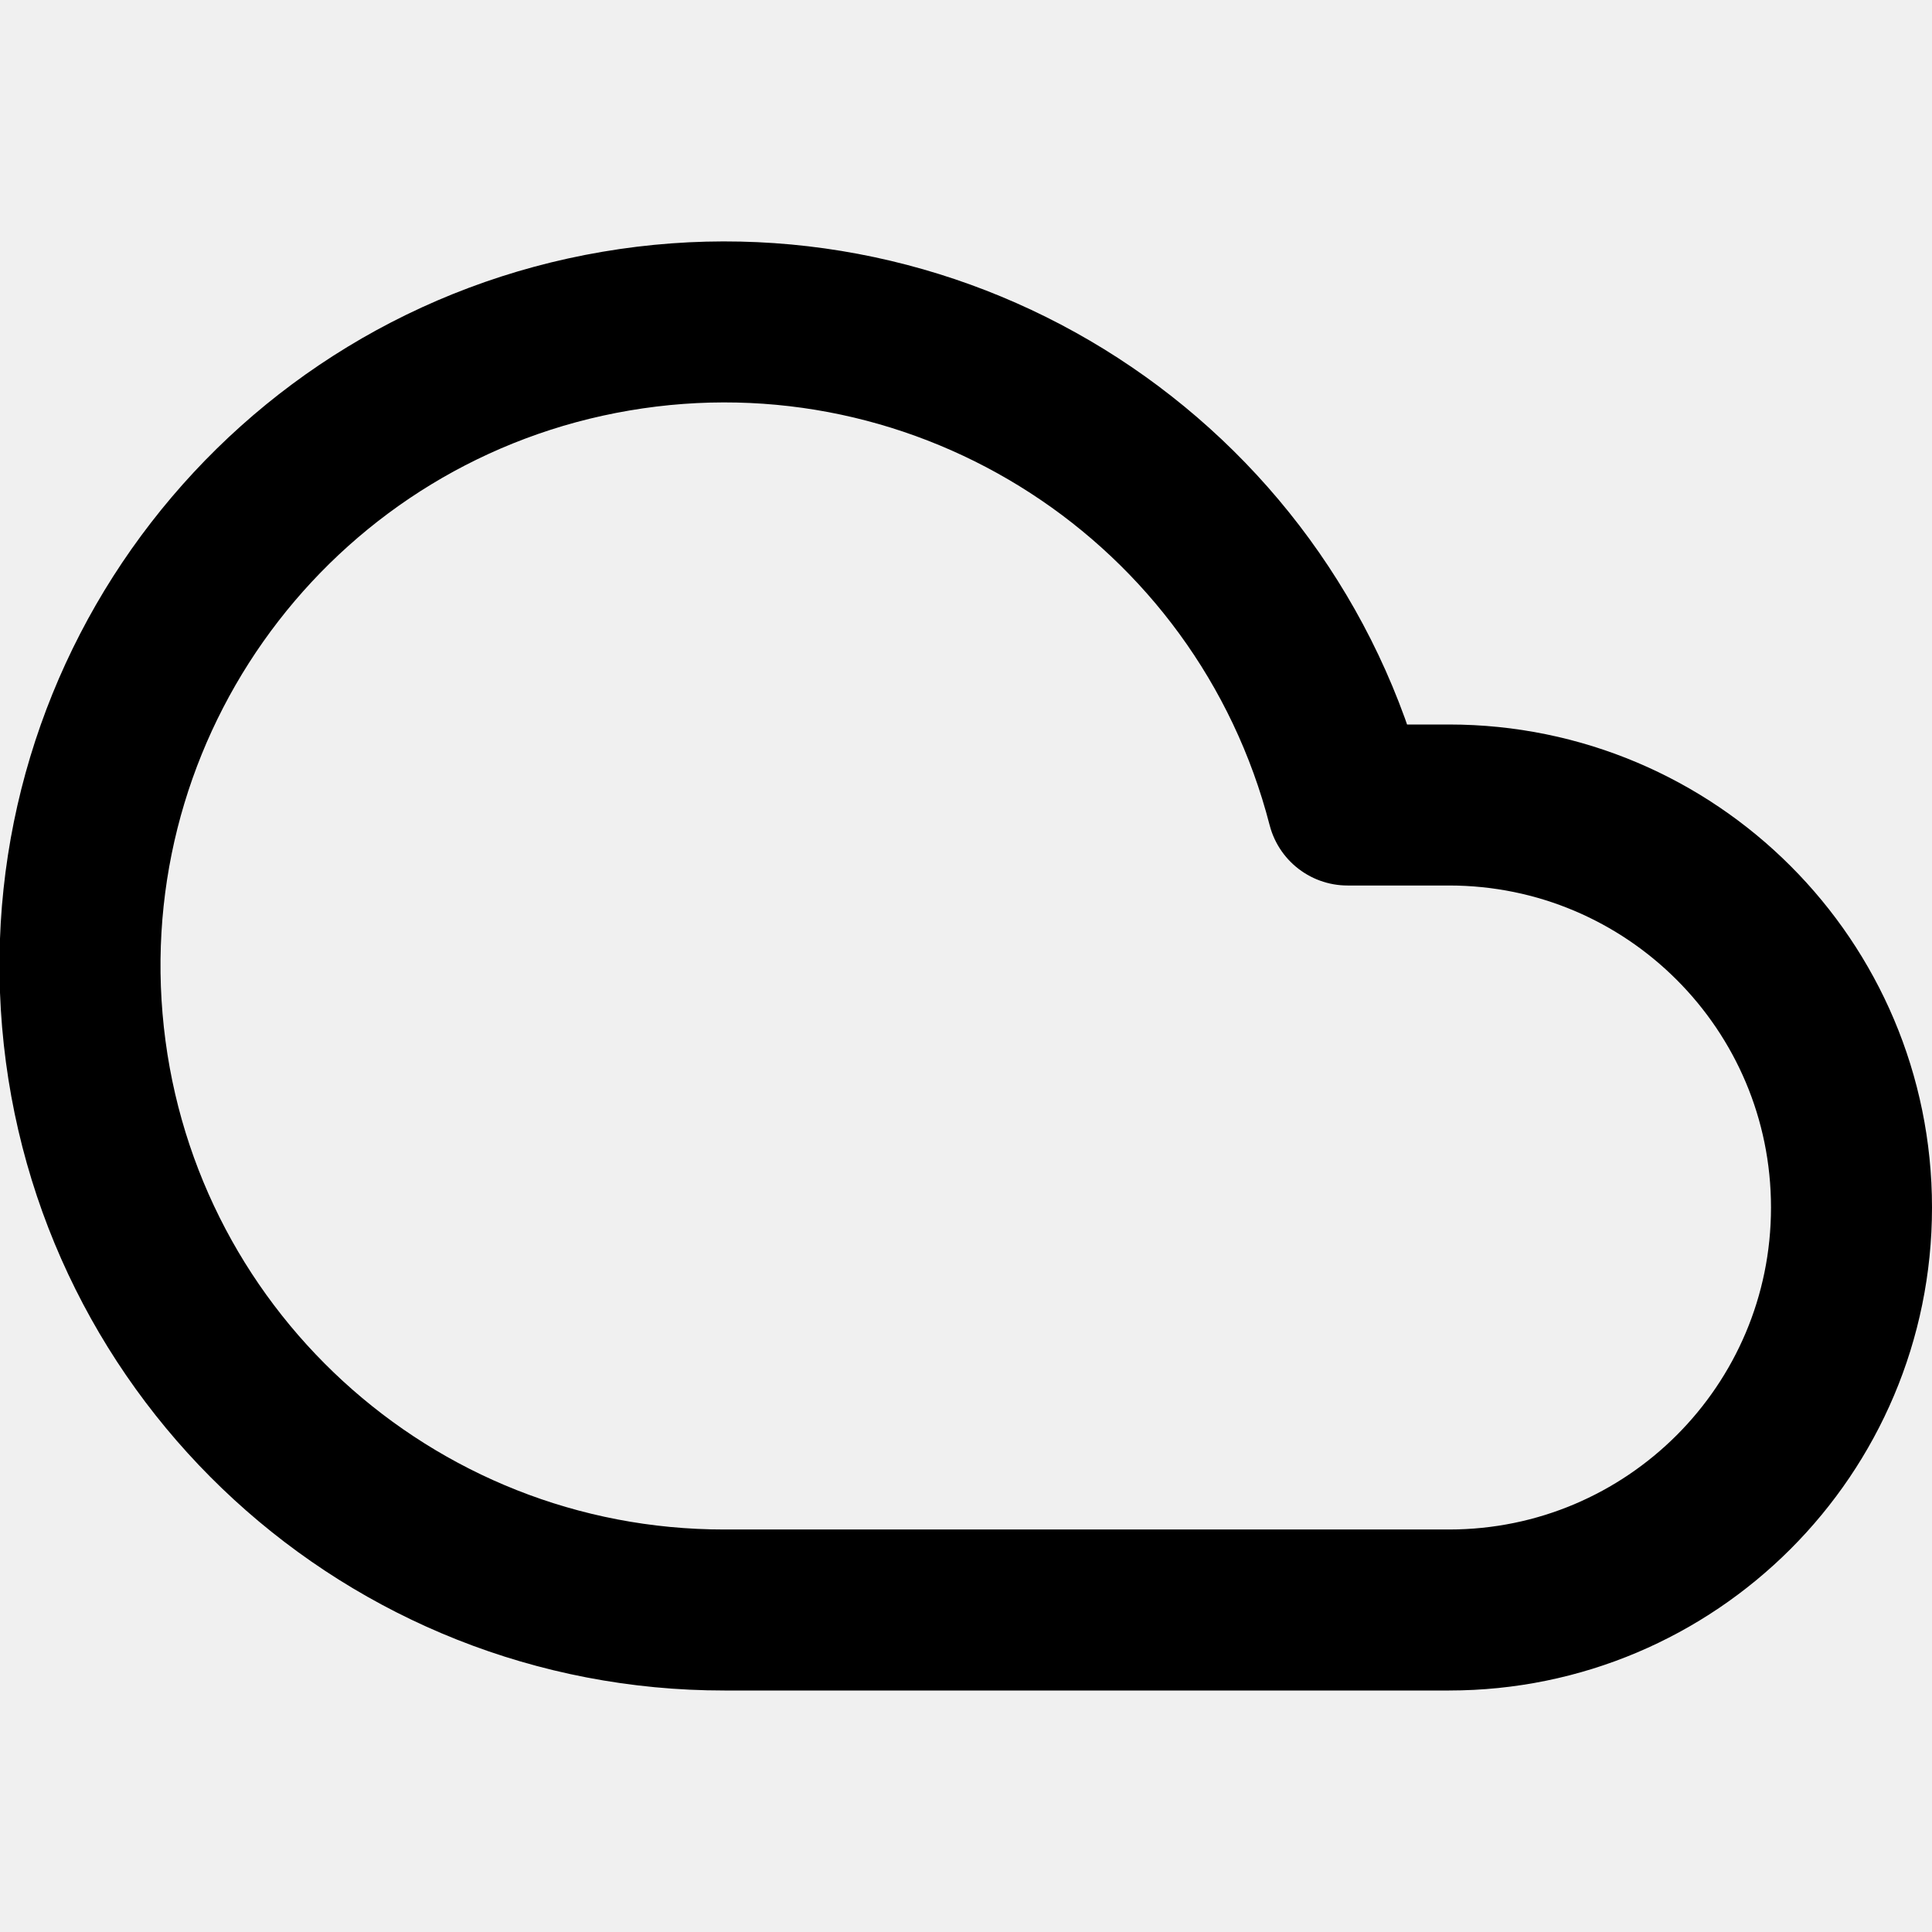
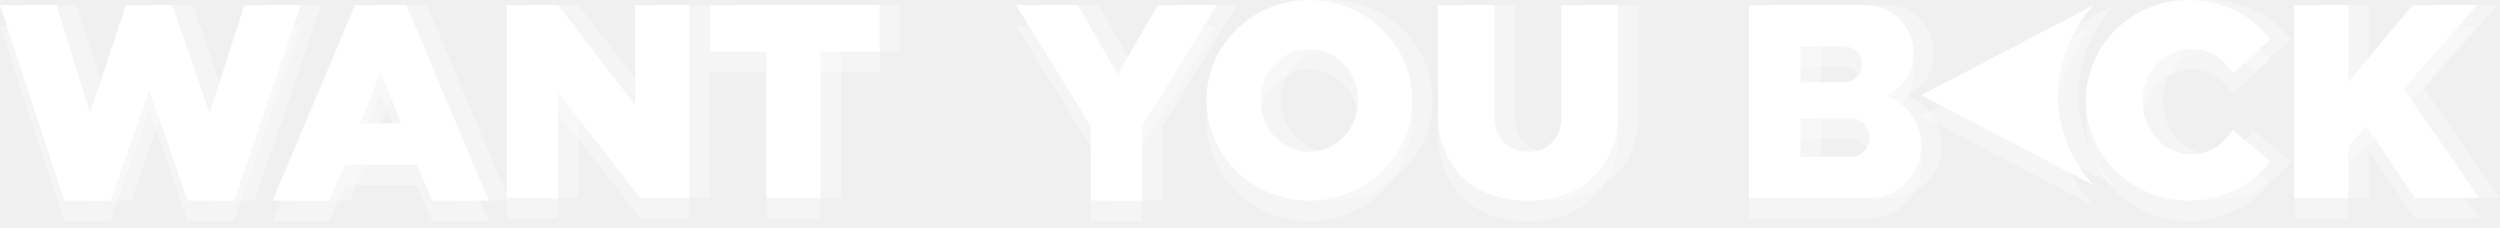
- <svg xmlns="http://www.w3.org/2000/svg" width="24" height="24" viewBox="0 0 24 24" fill="none" stroke="currentColor" stroke-width="2" stroke-linecap="round" stroke-linejoin="round" class="feather feather-cloud">
-   <path d="M18 10h-1.26A8 8 0 1 0 9 20h9a5 5 0 0 0 0-10z" />
+ <svg xmlns="http://www.w3.org/2000/svg" width="176" height="16" viewBox="0 0 176 16" fill="none">
+   <path opacity="0.32" fill-rule="evenodd" clip-rule="evenodd" d="M154.091 15.572C156.43 15.572 158.51 14.491 159.834 12.813L157.173 10.596C156.562 11.628 155.491 12.313 154.272 12.313C152.372 12.313 150.831 10.651 150.831 8.601C150.831 6.551 152.372 4.889 154.272 4.889C155.491 4.889 156.562 5.573 157.173 6.605L159.835 4.209C158.511 2.53 156.43 1.448 154.091 1.448C150.09 1.448 146.848 4.61 146.848 8.51C146.848 12.41 150.09 15.572 154.091 15.572ZM132.806 8.186C133.936 7.647 134.716 6.495 134.716 5.16C134.716 3.31 133.216 1.811 131.366 1.811L131.353 1.811H123.128V15.391H131.547L131.547 15.391H131.547C133.597 15.391 135.259 13.729 135.259 11.679C135.259 10.071 134.237 8.701 132.806 8.186ZM161.333 8.51L161.333 8.529V8.492L161.333 8.51ZM129.827 4.708H126.749V7.243H129.827C130.527 7.243 131.095 6.675 131.095 5.975C131.095 5.275 130.527 4.708 129.827 4.708ZM126.749 9.778H130.28C131.03 9.778 131.638 10.386 131.638 11.136C131.638 11.886 131.03 12.494 130.28 12.494H126.749V9.778ZM165.317 15.391H161.514V1.811H165.317V7.243L169.844 1.811H174.37L169.21 7.695L174.551 15.391H170.025L166.584 10.321L165.317 11.769V15.391ZM135.259 8.148L147.391 1.811C146.546 2.686 144.856 5.07 144.856 8.148H135.259ZM135.259 8.148H135.259L144.856 8.148C144.856 11.226 146.546 13.61 147.391 14.485L135.259 8.148H135.259L135.259 8.148L135.259 8.148Z" fill="white" />
+   <path opacity="0.32" fill-rule="evenodd" clip-rule="evenodd" d="M155.539 14.123C157.878 14.123 159.958 13.042 161.282 11.365L158.622 9.148C158.011 10.18 156.939 10.864 155.72 10.864C153.82 10.864 152.28 9.202 152.28 7.152C152.28 5.102 153.82 3.44 155.72 3.44C156.939 3.44 158.01 4.125 158.622 5.157L161.284 2.761C159.96 1.082 157.879 0 155.539 0C151.539 0 148.296 3.162 148.296 7.062C148.296 10.962 151.539 14.123 155.539 14.123ZM124.576 0.362H132.815L132.815 0.362C134.665 0.362 136.165 1.862 136.165 3.712C136.165 5.047 135.384 6.199 134.255 6.737C135.685 7.253 136.708 8.622 136.708 10.23C136.708 12.28 135.046 13.942 132.996 13.942H132.996L132.996 13.942H124.576V0.362ZM162.782 7.062L162.782 7.075V7.049L162.782 7.062ZM131.276 3.259H128.198V5.794H131.276C131.976 5.794 132.543 5.227 132.543 4.527C132.543 3.827 131.976 3.259 131.276 3.259ZM128.198 8.329H131.728C132.478 8.329 133.086 8.937 133.086 9.687C133.086 10.437 132.478 11.045 131.728 11.045H128.198V8.329ZM166.765 13.942H162.963V0.362H166.765V5.794L171.292 0.362H175.819L170.658 6.247L176 13.942H171.473L168.033 8.872L166.765 10.321V13.942ZM136.708 6.7L148.84 0.362C147.995 1.237 146.305 3.621 146.305 6.7C146.305 9.778 147.995 12.162 148.84 13.037L136.708 6.7H136.708L136.708 6.7L136.708 6.7H136.708Z" fill="white" />
+   <path fill-rule="evenodd" clip-rule="evenodd" d="M154.091 14.123C156.43 14.123 158.51 13.042 159.834 11.365L157.173 9.148C156.562 10.18 155.491 10.864 154.272 10.864C152.372 10.864 150.831 9.202 150.831 7.152C150.831 5.102 152.372 3.44 154.272 3.44C155.491 3.44 156.562 4.125 157.173 5.157L159.835 2.761C158.511 1.082 156.43 0 154.091 0C150.09 0 146.848 3.162 146.848 7.062C146.848 10.962 150.09 14.123 154.091 14.123ZM123.128 0.362H131.366L131.366 0.362C133.216 0.362 134.716 1.862 134.716 3.712C134.716 5.047 133.936 6.199 132.806 6.737C134.237 7.253 135.259 8.622 135.259 10.23C135.259 12.28 133.597 13.942 131.547 13.942H131.547L131.547 13.942H123.128V0.362ZM161.333 7.062L161.333 7.08V7.043L161.333 7.062ZM129.827 3.259H126.749V5.794H129.827C130.527 5.794 131.095 5.227 131.095 4.527C131.095 3.827 130.527 3.259 129.827 3.259ZM126.749 8.329H130.28C131.03 8.329 131.638 8.937 131.638 9.687C131.638 10.437 131.03 11.045 130.28 11.045H126.749V8.329ZM165.317 13.942H161.514V0.362H165.317V5.794L169.844 0.362H174.37L169.21 6.247L174.551 13.942H170.025L166.584 8.872L165.317 10.321V13.942ZM135.259 6.7L147.391 0.362C146.546 1.237 144.856 3.621 144.856 6.7C144.856 9.778 146.546 12.162 147.391 13.037L135.259 6.7H135.259L135.259 6.7L135.259 6.7H135.259Z" fill="white" />
+   <path opacity="0.32" fill-rule="evenodd" clip-rule="evenodd" d="M92.176 15.572C96.176 15.572 99.419 12.41 99.419 8.51C99.419 4.61 96.176 1.448 92.176 1.448C88.176 1.448 84.933 4.61 84.933 8.51C84.933 12.41 88.176 15.572 92.176 15.572ZM92.176 12.132C94.076 12.132 95.616 10.51 95.616 8.51C95.616 6.51 94.076 4.889 92.176 4.889C90.276 4.889 88.736 6.51 88.736 8.51C88.736 10.51 90.276 12.132 92.176 12.132ZM76.785 10.321V15.572H80.406V10.321L85.657 1.811H81.493L78.686 6.699L75.88 1.811H71.534L76.785 10.321ZM109.921 9.778C109.921 10.562 109.45 12.132 107.567 12.132C105.684 12.132 105.213 10.562 105.213 9.778V1.811H101.229V9.778C101.229 11.709 102.497 15.572 107.567 15.572C112.637 15.572 113.904 11.709 113.904 9.778V1.811H109.921V9.778Z" fill="white" />
+   <path opacity="0.32" fill-rule="evenodd" clip-rule="evenodd" d="M93.624 14.123C97.625 14.123 100.867 10.962 100.867 7.062C100.867 3.162 97.625 0 93.624 0C89.624 0 86.382 3.162 86.382 7.062C86.382 10.962 89.624 14.123 93.624 14.123ZM93.624 10.683C95.525 10.683 97.065 9.062 97.065 7.062C97.065 5.062 95.525 3.44 93.624 3.44C91.724 3.44 90.184 5.062 90.184 7.062C90.184 9.062 91.724 10.683 93.624 10.683ZM78.234 8.872V14.123H81.855V8.872L87.106 0.362H82.941L80.135 5.251L77.328 0.362H72.983L78.234 8.872ZM111.369 8.329C111.369 9.114 110.899 10.683 109.015 10.683C107.132 10.683 106.662 9.114 106.662 8.329V0.362H102.678V8.329C102.678 10.261 103.945 14.123 109.015 14.123C114.085 14.123 115.353 10.261 115.353 8.329V0.362H111.369V8.329Z" fill="white" />
+   <path fill-rule="evenodd" clip-rule="evenodd" d="M92.176 14.123C96.176 14.123 99.419 10.962 99.419 7.062C99.419 3.162 96.176 0 92.176 0C88.176 0 84.933 3.162 84.933 7.062C84.933 10.962 88.176 14.123 92.176 14.123ZM92.176 10.683C94.076 10.683 95.616 9.062 95.616 7.062C95.616 5.062 94.076 3.44 92.176 3.44C90.276 3.44 88.736 5.062 88.736 7.062C88.736 9.062 90.276 10.683 92.176 10.683ZM76.785 8.872V14.123H80.406V8.872L85.657 0.362H81.493L78.686 5.251L75.88 0.362H71.534L76.785 8.872ZM109.921 8.329C109.921 9.114 109.45 10.683 107.567 10.683C105.684 10.683 105.213 9.114 105.213 8.329V0.362H101.229V8.329C101.229 10.261 102.497 14.123 107.567 14.123C112.637 14.123 113.904 10.261 113.904 8.329V0.362H109.921V8.329Z" fill="white" />
+   <path opacity="0.32" fill-rule="evenodd" clip-rule="evenodd" d="M19.193 15.572L24.988 1.811H28.609L34.403 15.572H30.42L29.333 13.037H24.263L23.177 15.572H19.193ZM25.35 10.14L26.798 6.518L28.247 10.14H25.35ZM35.671 15.391V1.811H39.292L44.724 8.872V1.811H48.527V15.391H45.086L39.292 7.967V15.391H35.671ZM53.959 15.391V5.07H49.975V1.811H61.926V5.07H57.761V15.391H53.959ZM0 1.811H3.984L6.337 9.416L8.872 1.811H12.132L14.757 9.416L17.202 1.811H21.185L16.477 15.572H13.218L10.502 7.786L7.786 15.572H4.527L0 1.811Z" fill="white" />
+   <path opacity="0.32" fill-rule="evenodd" clip-rule="evenodd" d="M1.449 0.362H5.432L7.786 7.967L10.321 0.362H13.58L16.206 7.967L18.65 0.362H22.634L17.926 14.124H14.667L11.951 6.338L9.235 14.124H5.975L1.449 0.362ZM20.642 14.124L26.436 0.362H30.058L35.852 14.124H31.868L30.782 11.589H25.712L24.625 14.124H20.642ZM26.798 8.691L28.247 5.07L29.695 8.691H26.798ZM37.119 13.943V0.362H40.741L46.173 7.424V0.362H49.975V13.943H46.535L40.741 6.519V13.943H37.119ZM55.407 13.943V3.622H51.424V0.362H63.374V3.622H59.21V13.943H55.407Z" fill="white" />
+   <path fill-rule="evenodd" clip-rule="evenodd" d="M0 0.362H3.984L6.337 7.967L8.872 0.362H12.132L14.757 7.967L17.202 0.362H21.185L16.477 14.124H13.218L10.502 6.338L7.786 14.124H4.527L0 0.362ZM19.193 14.124L24.988 0.362H28.609L34.403 14.124H30.42L29.333 11.589H24.263L23.177 14.124H19.193ZM25.35 8.691L26.798 5.07L28.247 8.691H25.35ZM35.671 13.943V0.362H39.292L44.724 7.424V0.362H48.527V13.943H45.086L39.292 6.519V13.943H35.671ZM53.959 13.943V3.622H49.975V0.362H61.926V3.622H57.761V13.943H53.959Z" fill="white" />
</svg>
